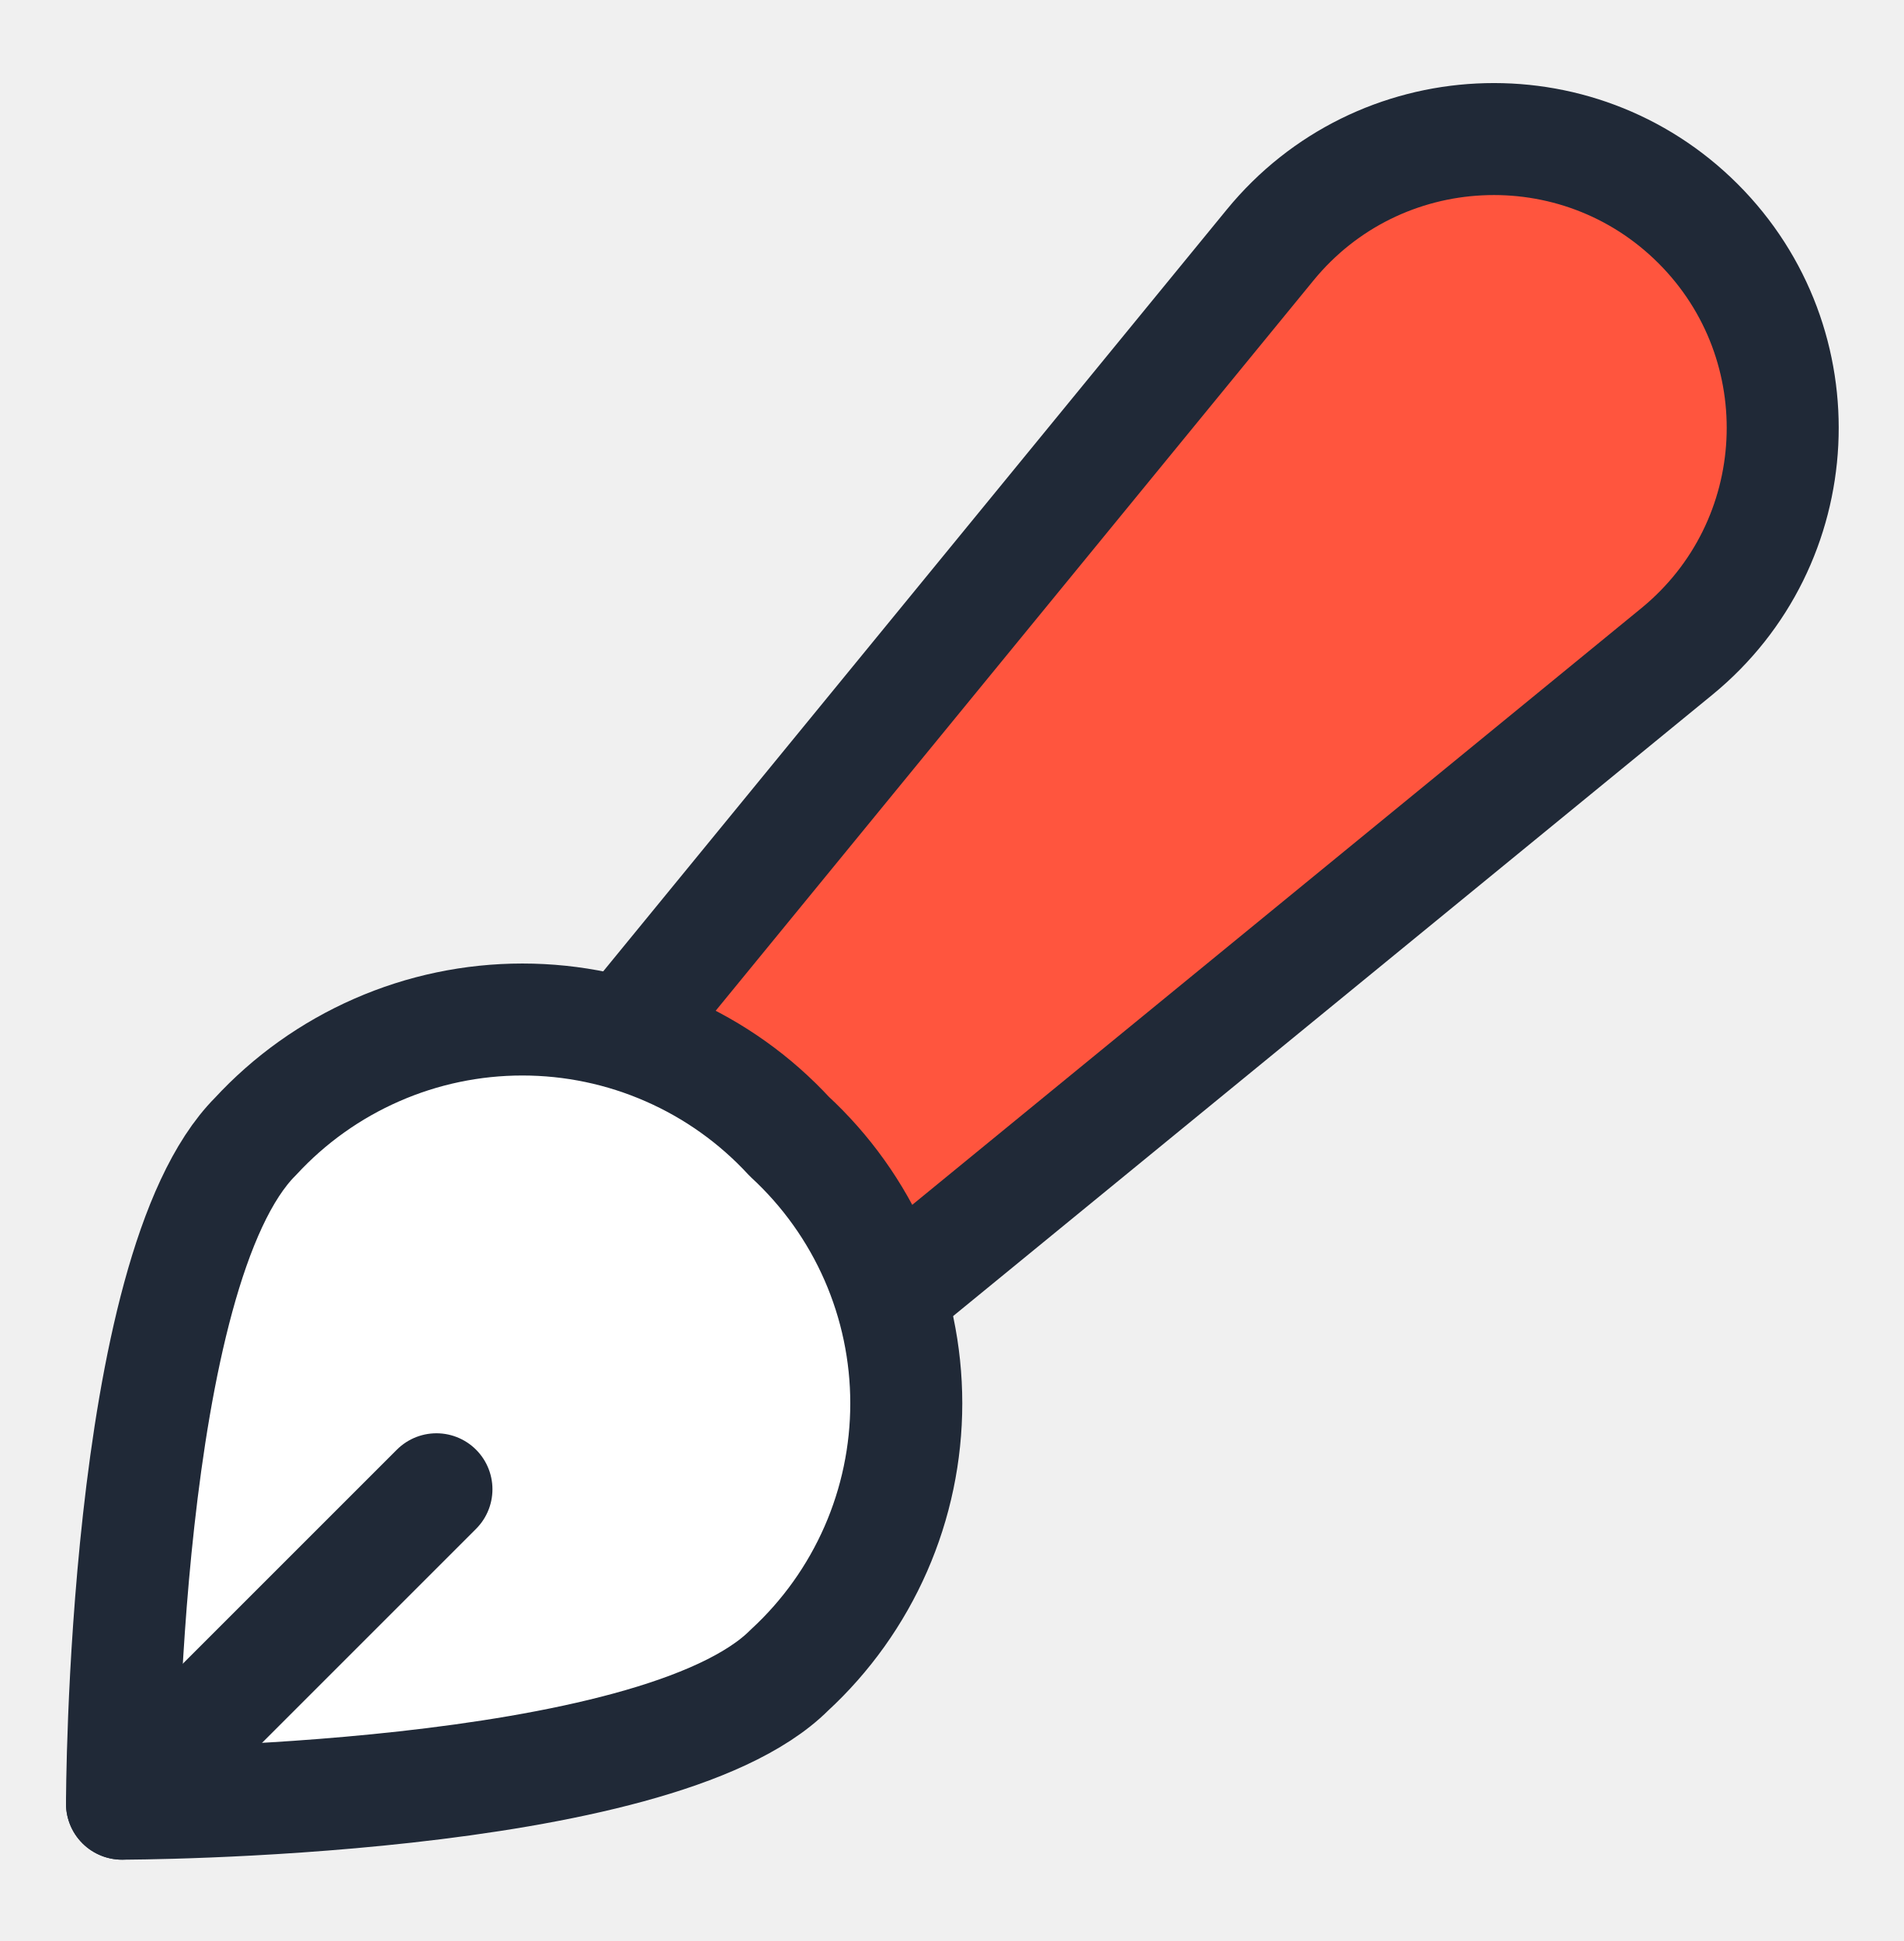
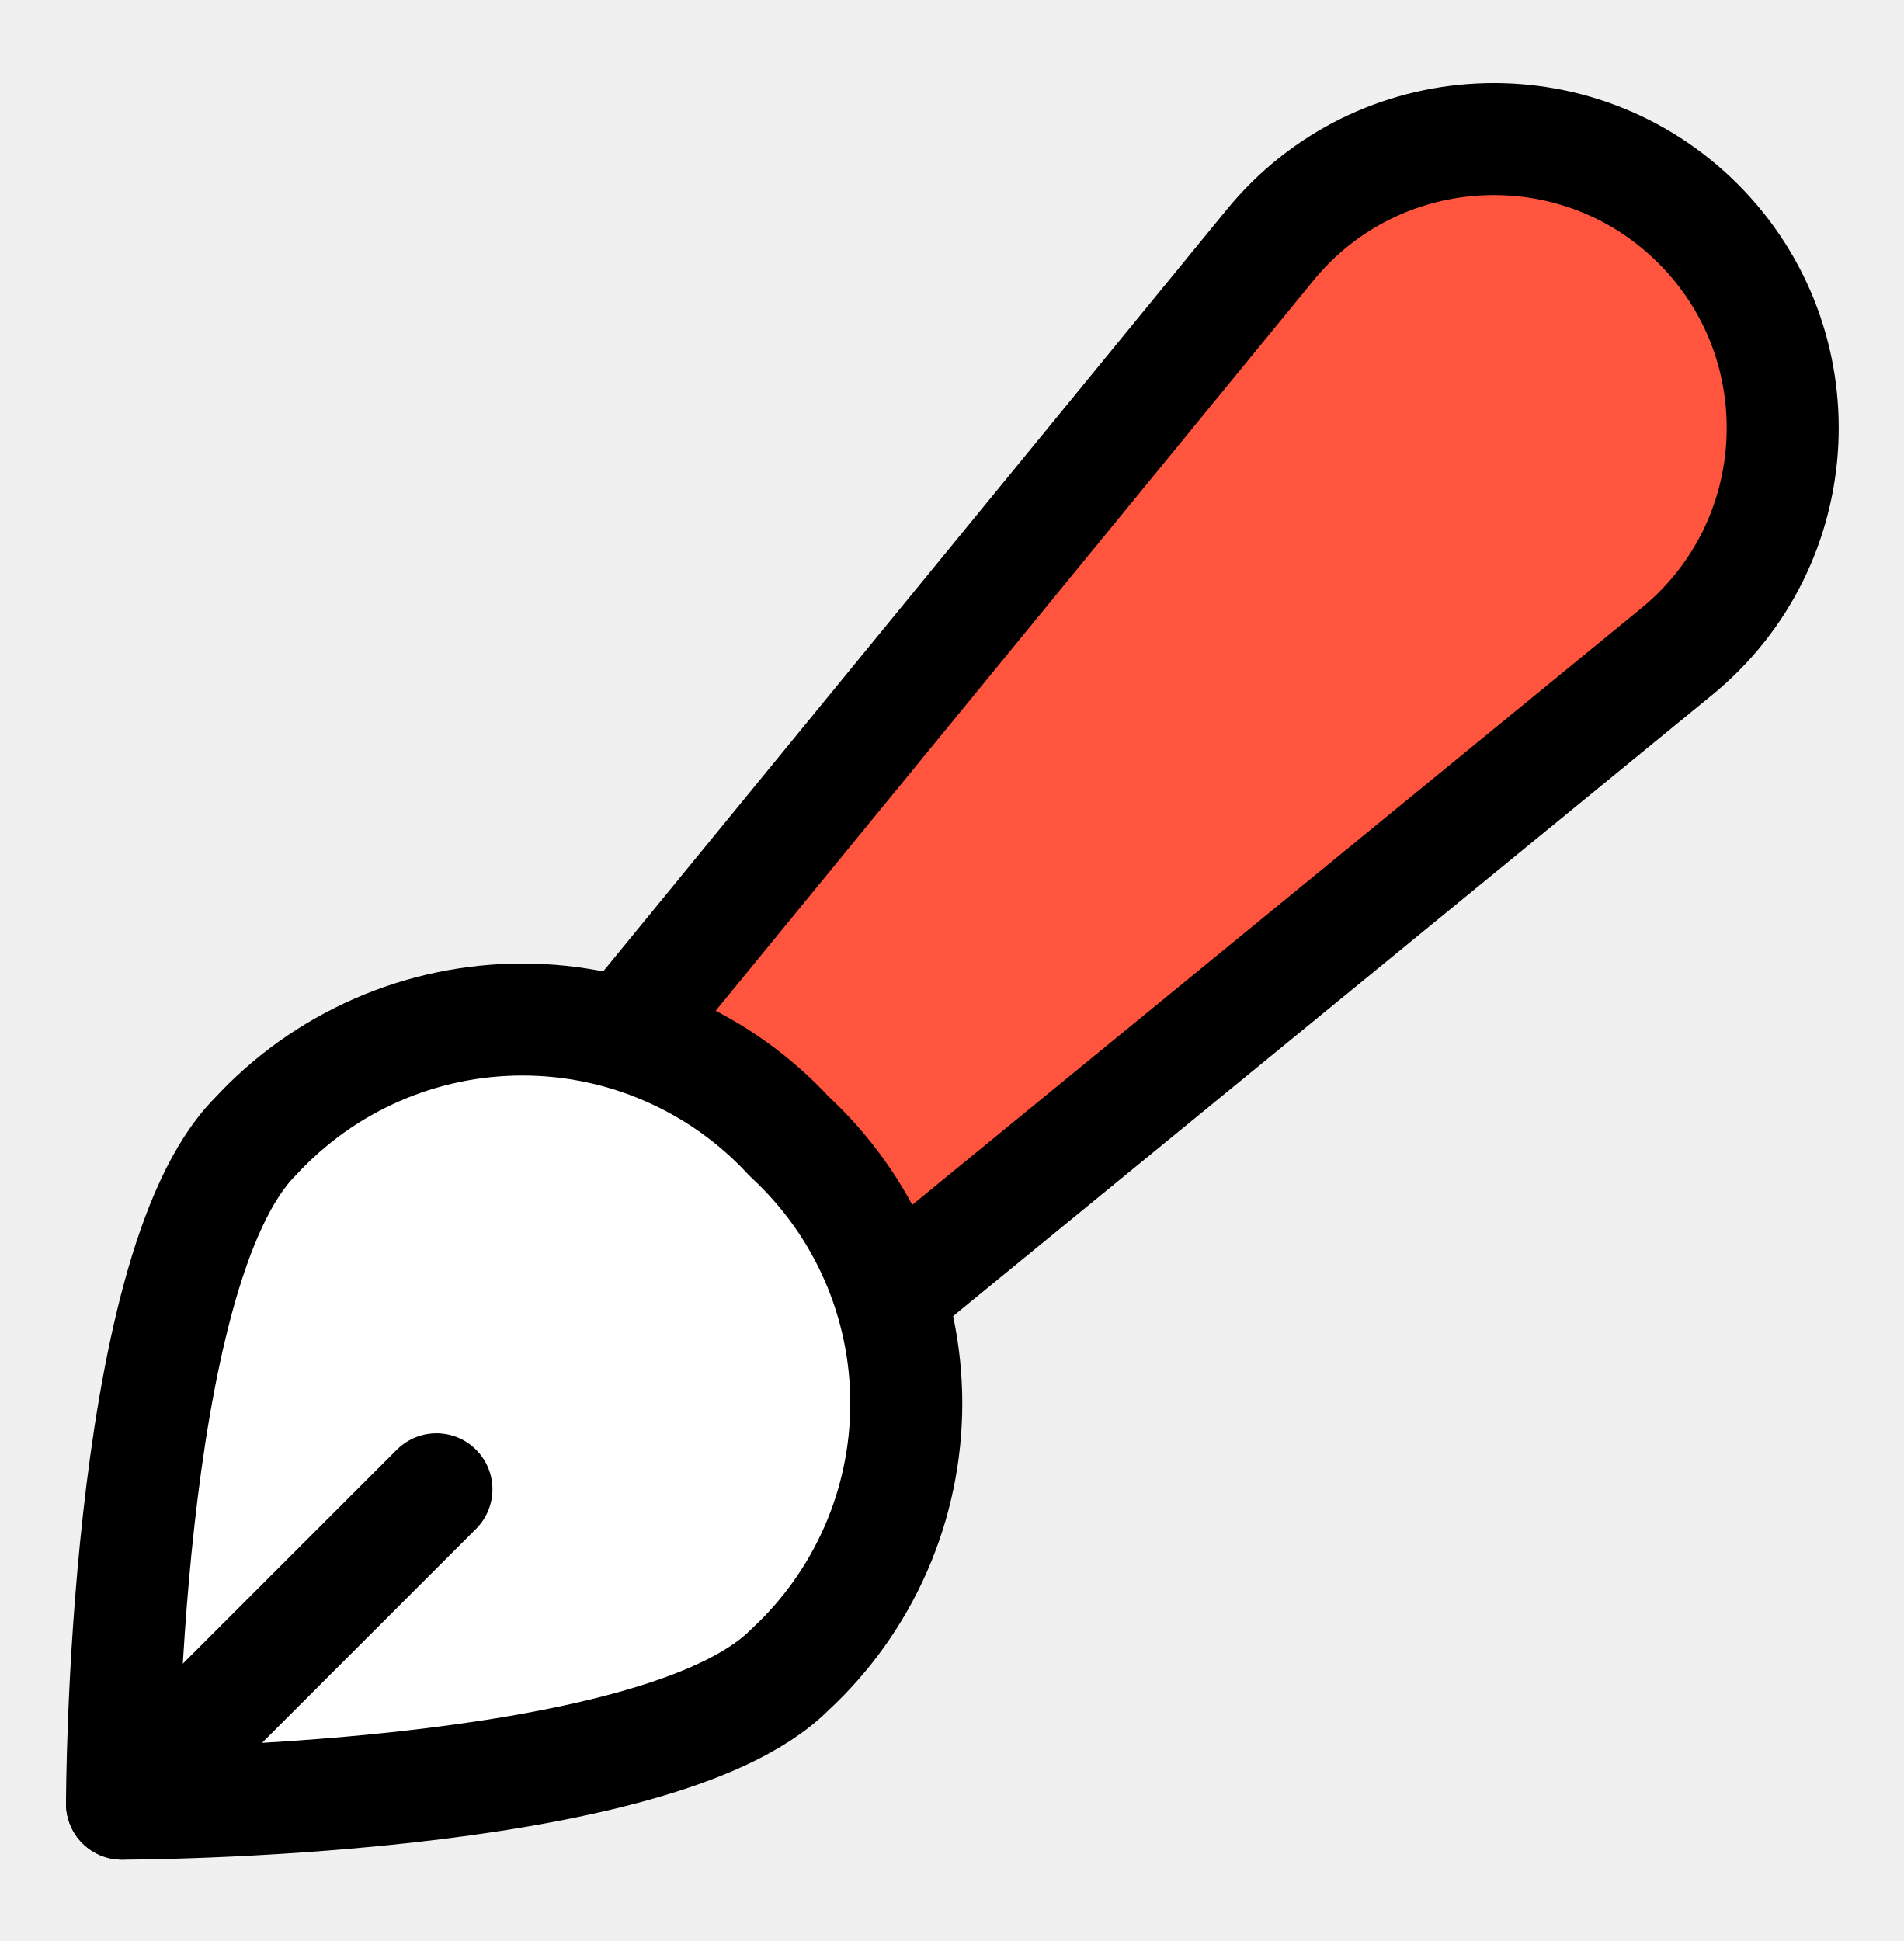
<svg xmlns="http://www.w3.org/2000/svg" width="51" height="52" viewBox="0 0 51 52" fill="none">
  <path d="M34.023 6.563L15.207 29.553L21.925 36.271L44.915 17.455C48.458 14.555 48.723 9.23 45.486 5.992C42.248 2.755 36.923 3.02 34.023 6.563Z" fill="#FF553E" />
-   <path d="M34.023 6.563L15.207 29.553L21.925 36.271L44.915 17.455C48.458 14.555 48.723 9.23 45.486 5.992C42.248 2.755 36.923 3.02 34.023 6.563Z" stroke="#202937" stroke-width="3" stroke-linecap="round" stroke-linejoin="round" />
-   <path d="M21.143 44.746C22.131 43.836 22.919 42.73 23.459 41.499C23.998 40.269 24.276 38.94 24.276 37.596C24.276 36.253 23.998 34.924 23.459 33.693C22.919 32.462 22.131 31.357 21.143 30.446C20.232 29.458 19.127 28.67 17.896 28.131C16.666 27.591 15.337 27.313 13.993 27.313C12.649 27.313 11.32 27.591 10.09 28.131C8.859 28.67 7.754 29.458 6.843 30.446C3.268 34.021 3.268 48.321 3.268 48.321C3.268 48.321 17.568 48.321 21.143 44.746Z" fill="white" stroke="#202937" stroke-width="3" stroke-linecap="round" stroke-linejoin="round" />
-   <path d="M3.268 48.321L11.691 39.898" stroke="#202937" stroke-width="3" stroke-linecap="round" stroke-linejoin="round" />
+   <path d="M34.023 6.563L15.207 29.553L21.925 36.271L44.915 17.455C48.458 14.555 48.723 9.23 45.486 5.992C42.248 2.755 36.923 3.02 34.023 6.563Z" stroke="currentColor" stroke-width="3" stroke-linecap="round" stroke-linejoin="round" />
+   <path d="M21.143 44.746C22.131 43.836 22.919 42.73 23.459 41.499C23.998 40.269 24.276 38.94 24.276 37.596C24.276 36.253 23.998 34.924 23.459 33.693C22.919 32.462 22.131 31.357 21.143 30.446C20.232 29.458 19.127 28.67 17.896 28.131C16.666 27.591 15.337 27.313 13.993 27.313C12.649 27.313 11.32 27.591 10.09 28.131C8.859 28.67 7.754 29.458 6.843 30.446C3.268 34.021 3.268 48.321 3.268 48.321C3.268 48.321 17.568 48.321 21.143 44.746Z" fill="white" stroke="currentColor" stroke-width="3" stroke-linecap="round" stroke-linejoin="round" />
+   <path d="M3.268 48.321L11.691 39.898" stroke="currentColor" stroke-width="3" stroke-linecap="round" stroke-linejoin="round" />
</svg>
